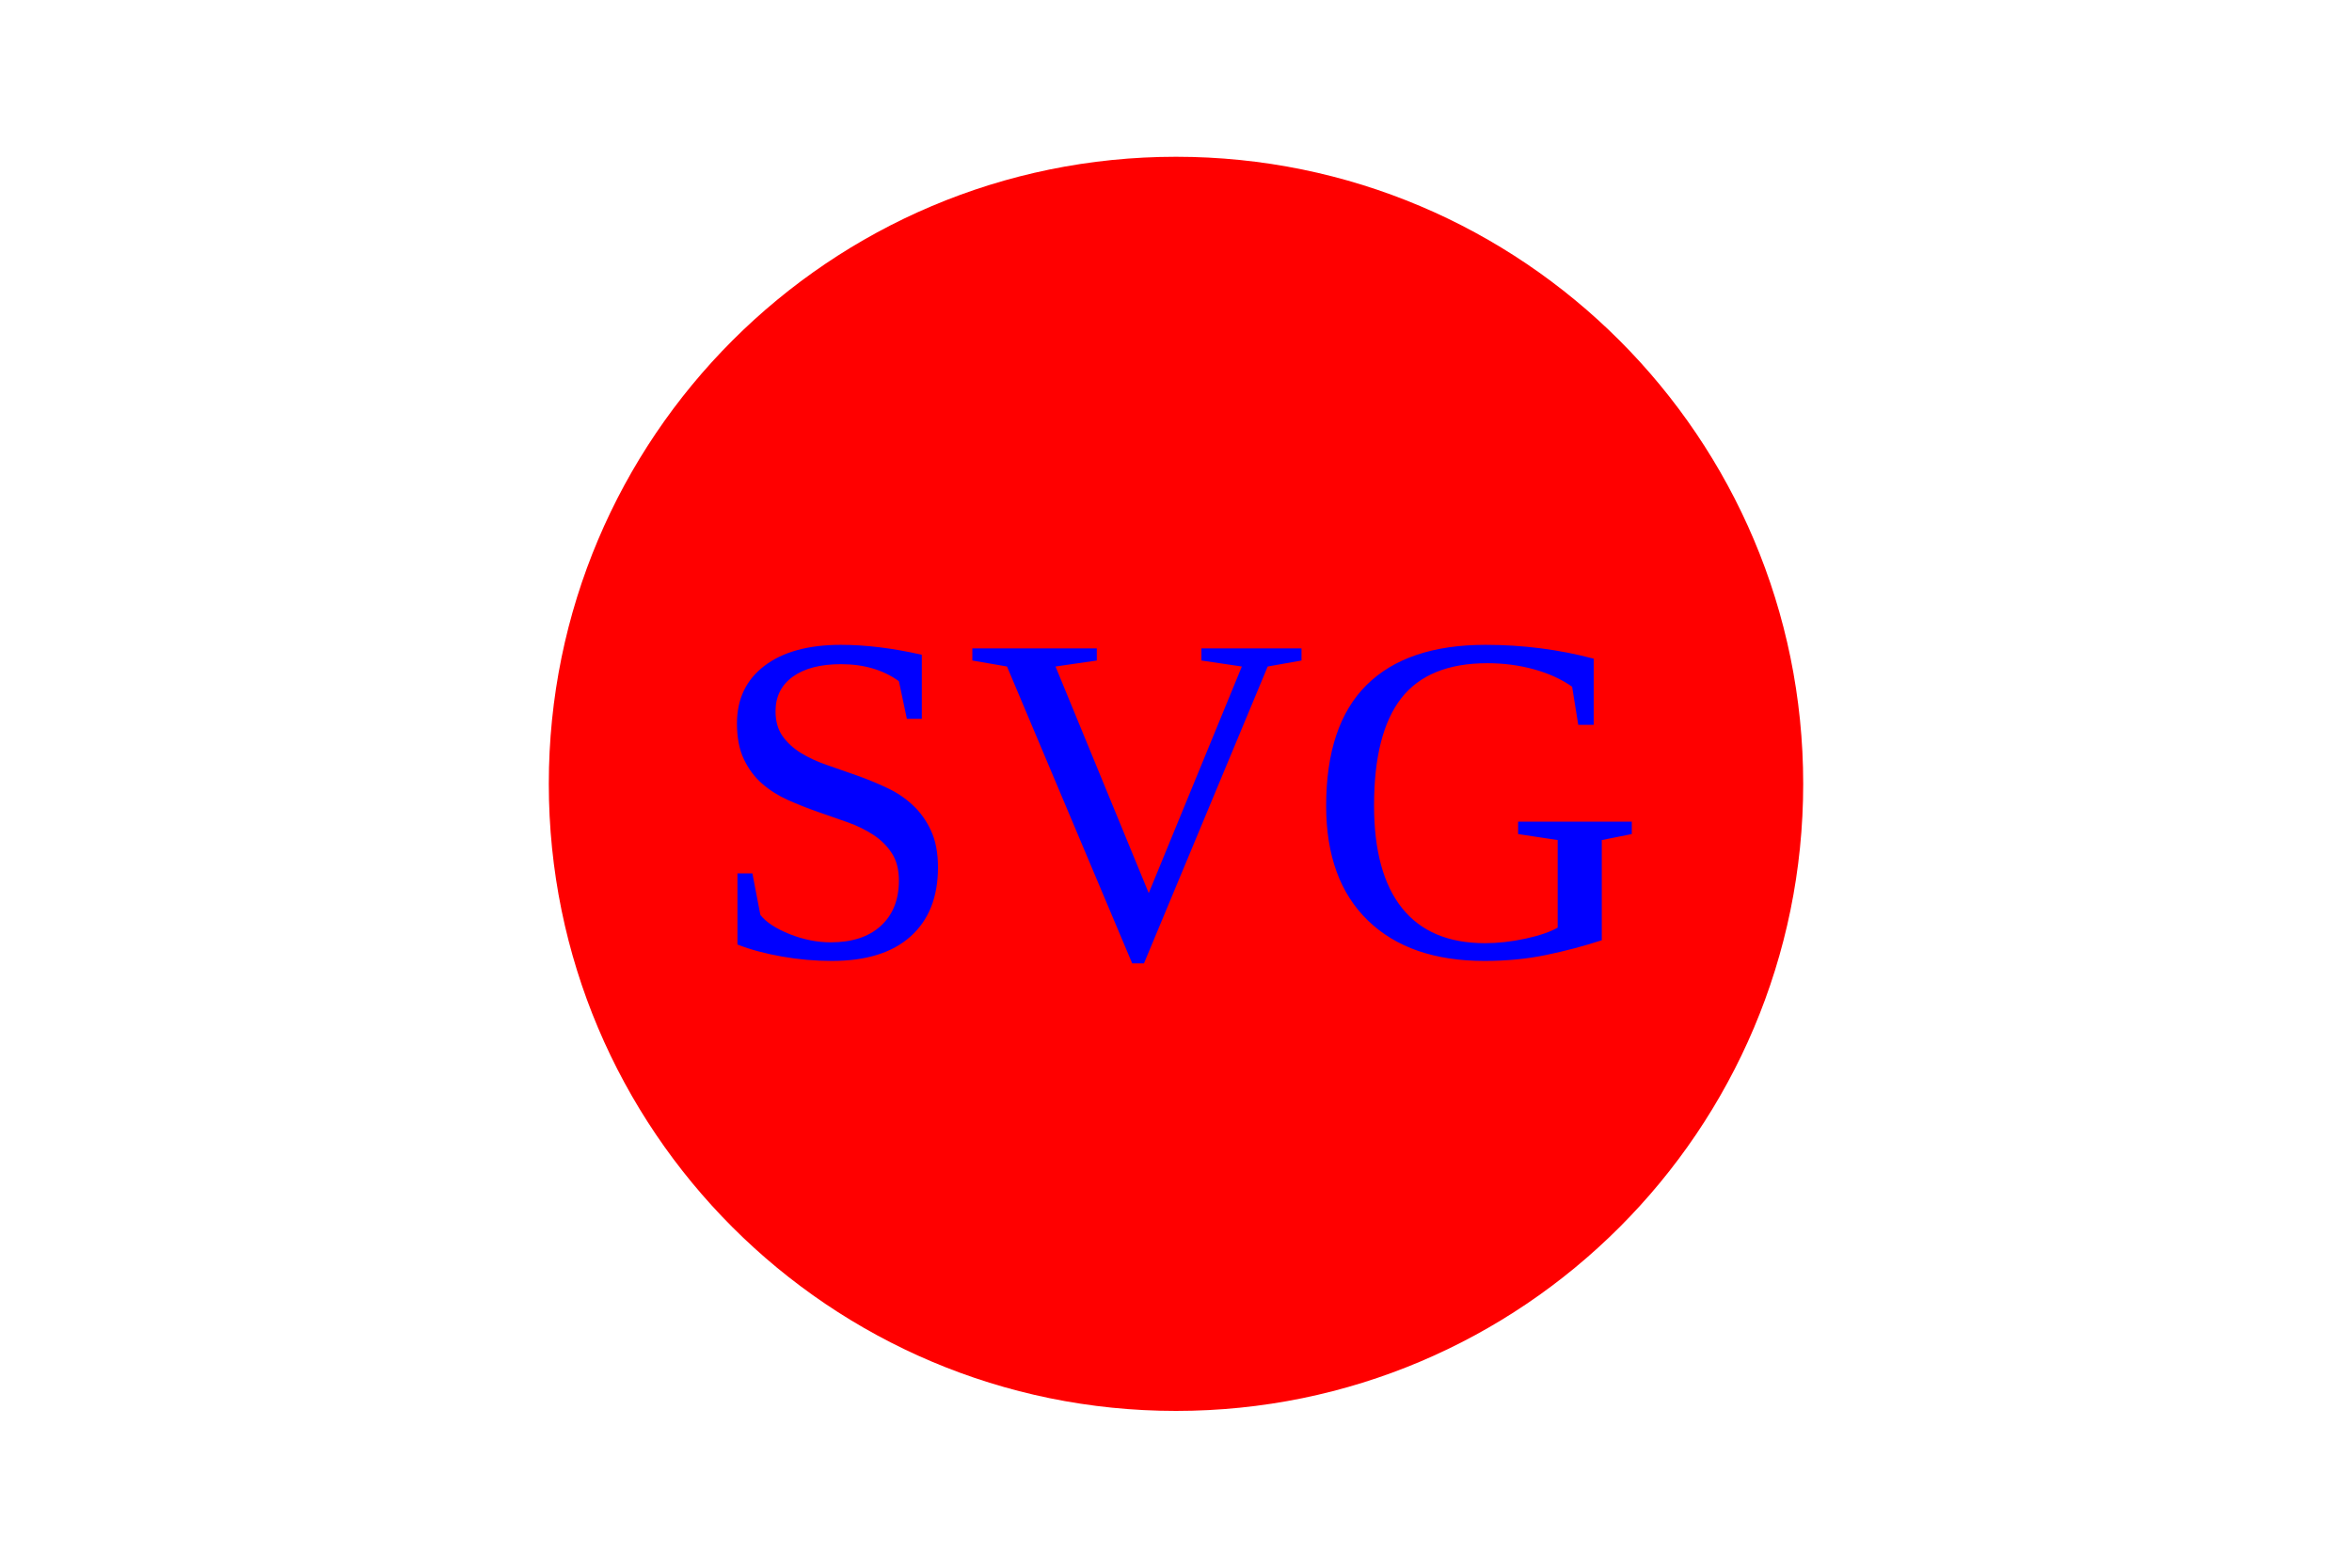
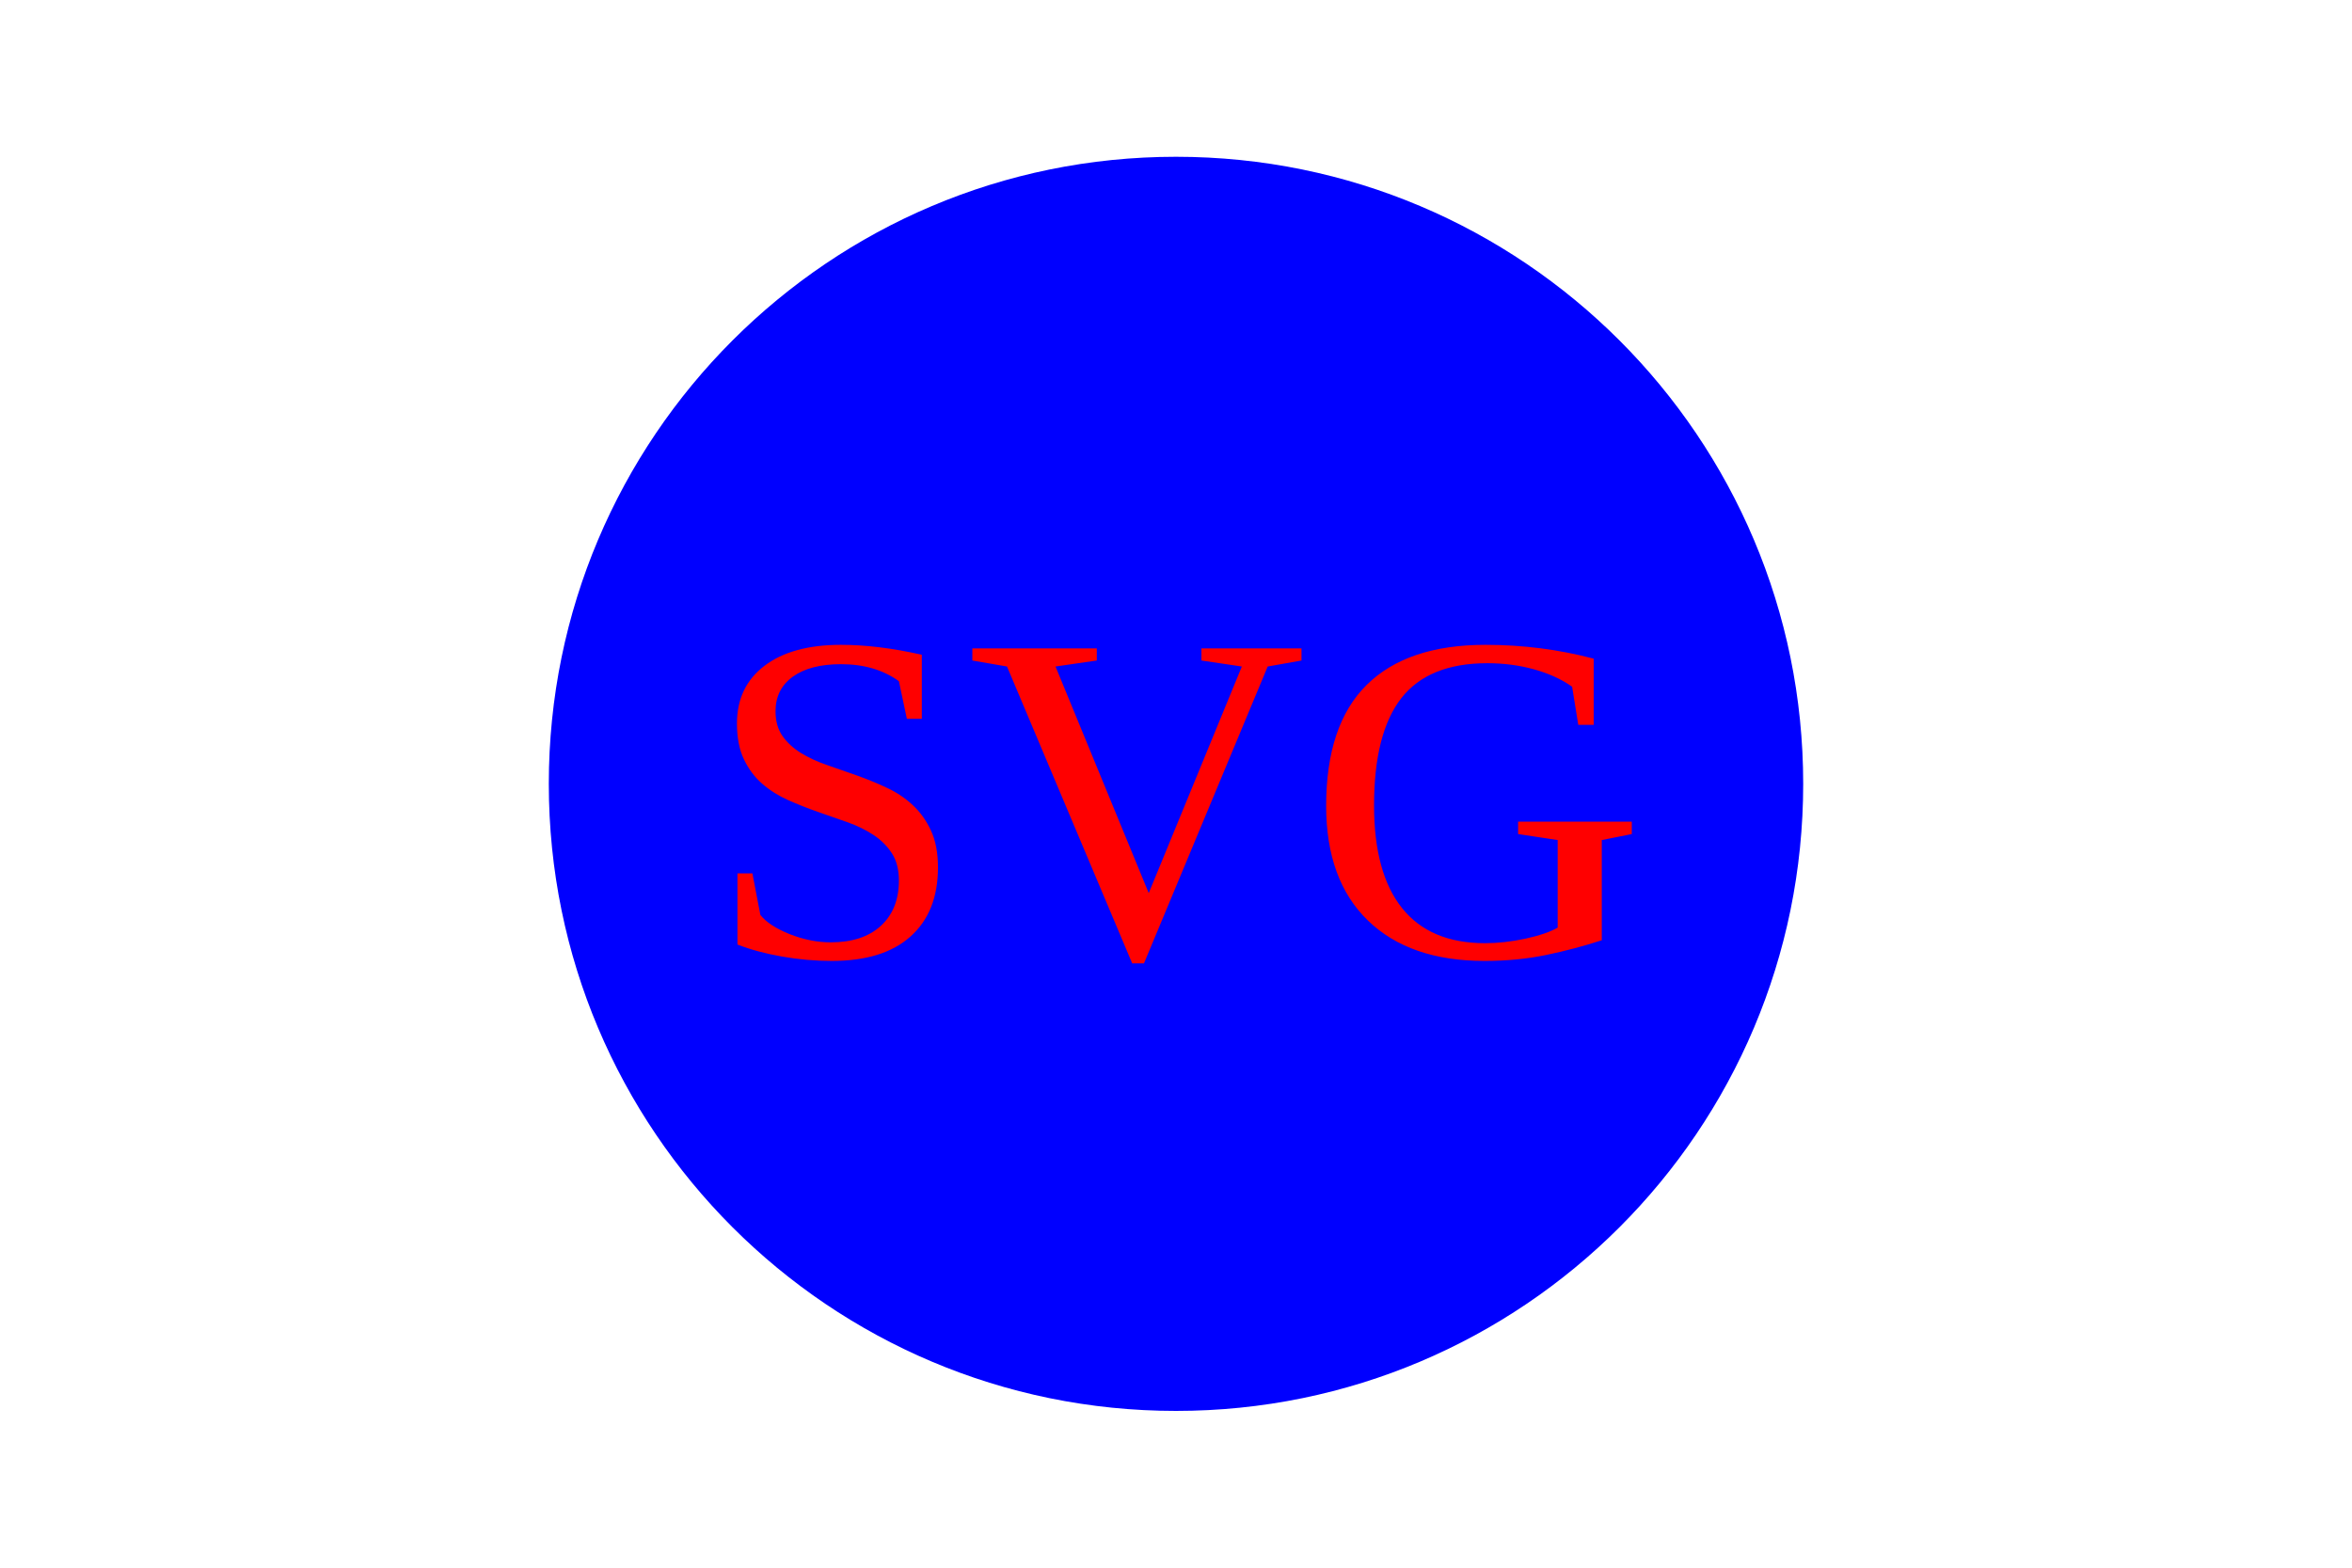
<svg xmlns="http://www.w3.org/2000/svg" width="300" height="200" version="1.1">
-   <circle cx="150" cy="100" r="80" fill="red" />
-   <text x="150" y="122" text-anchor="middle" font-size="60" fill="blue">
+   <circle cx="150" cy="100" r="80" fill="blue" />
+   <text x="150" y="122" text-anchor="middle" font-size="60" fill="red">
                    SVG
                </text>
</svg>
